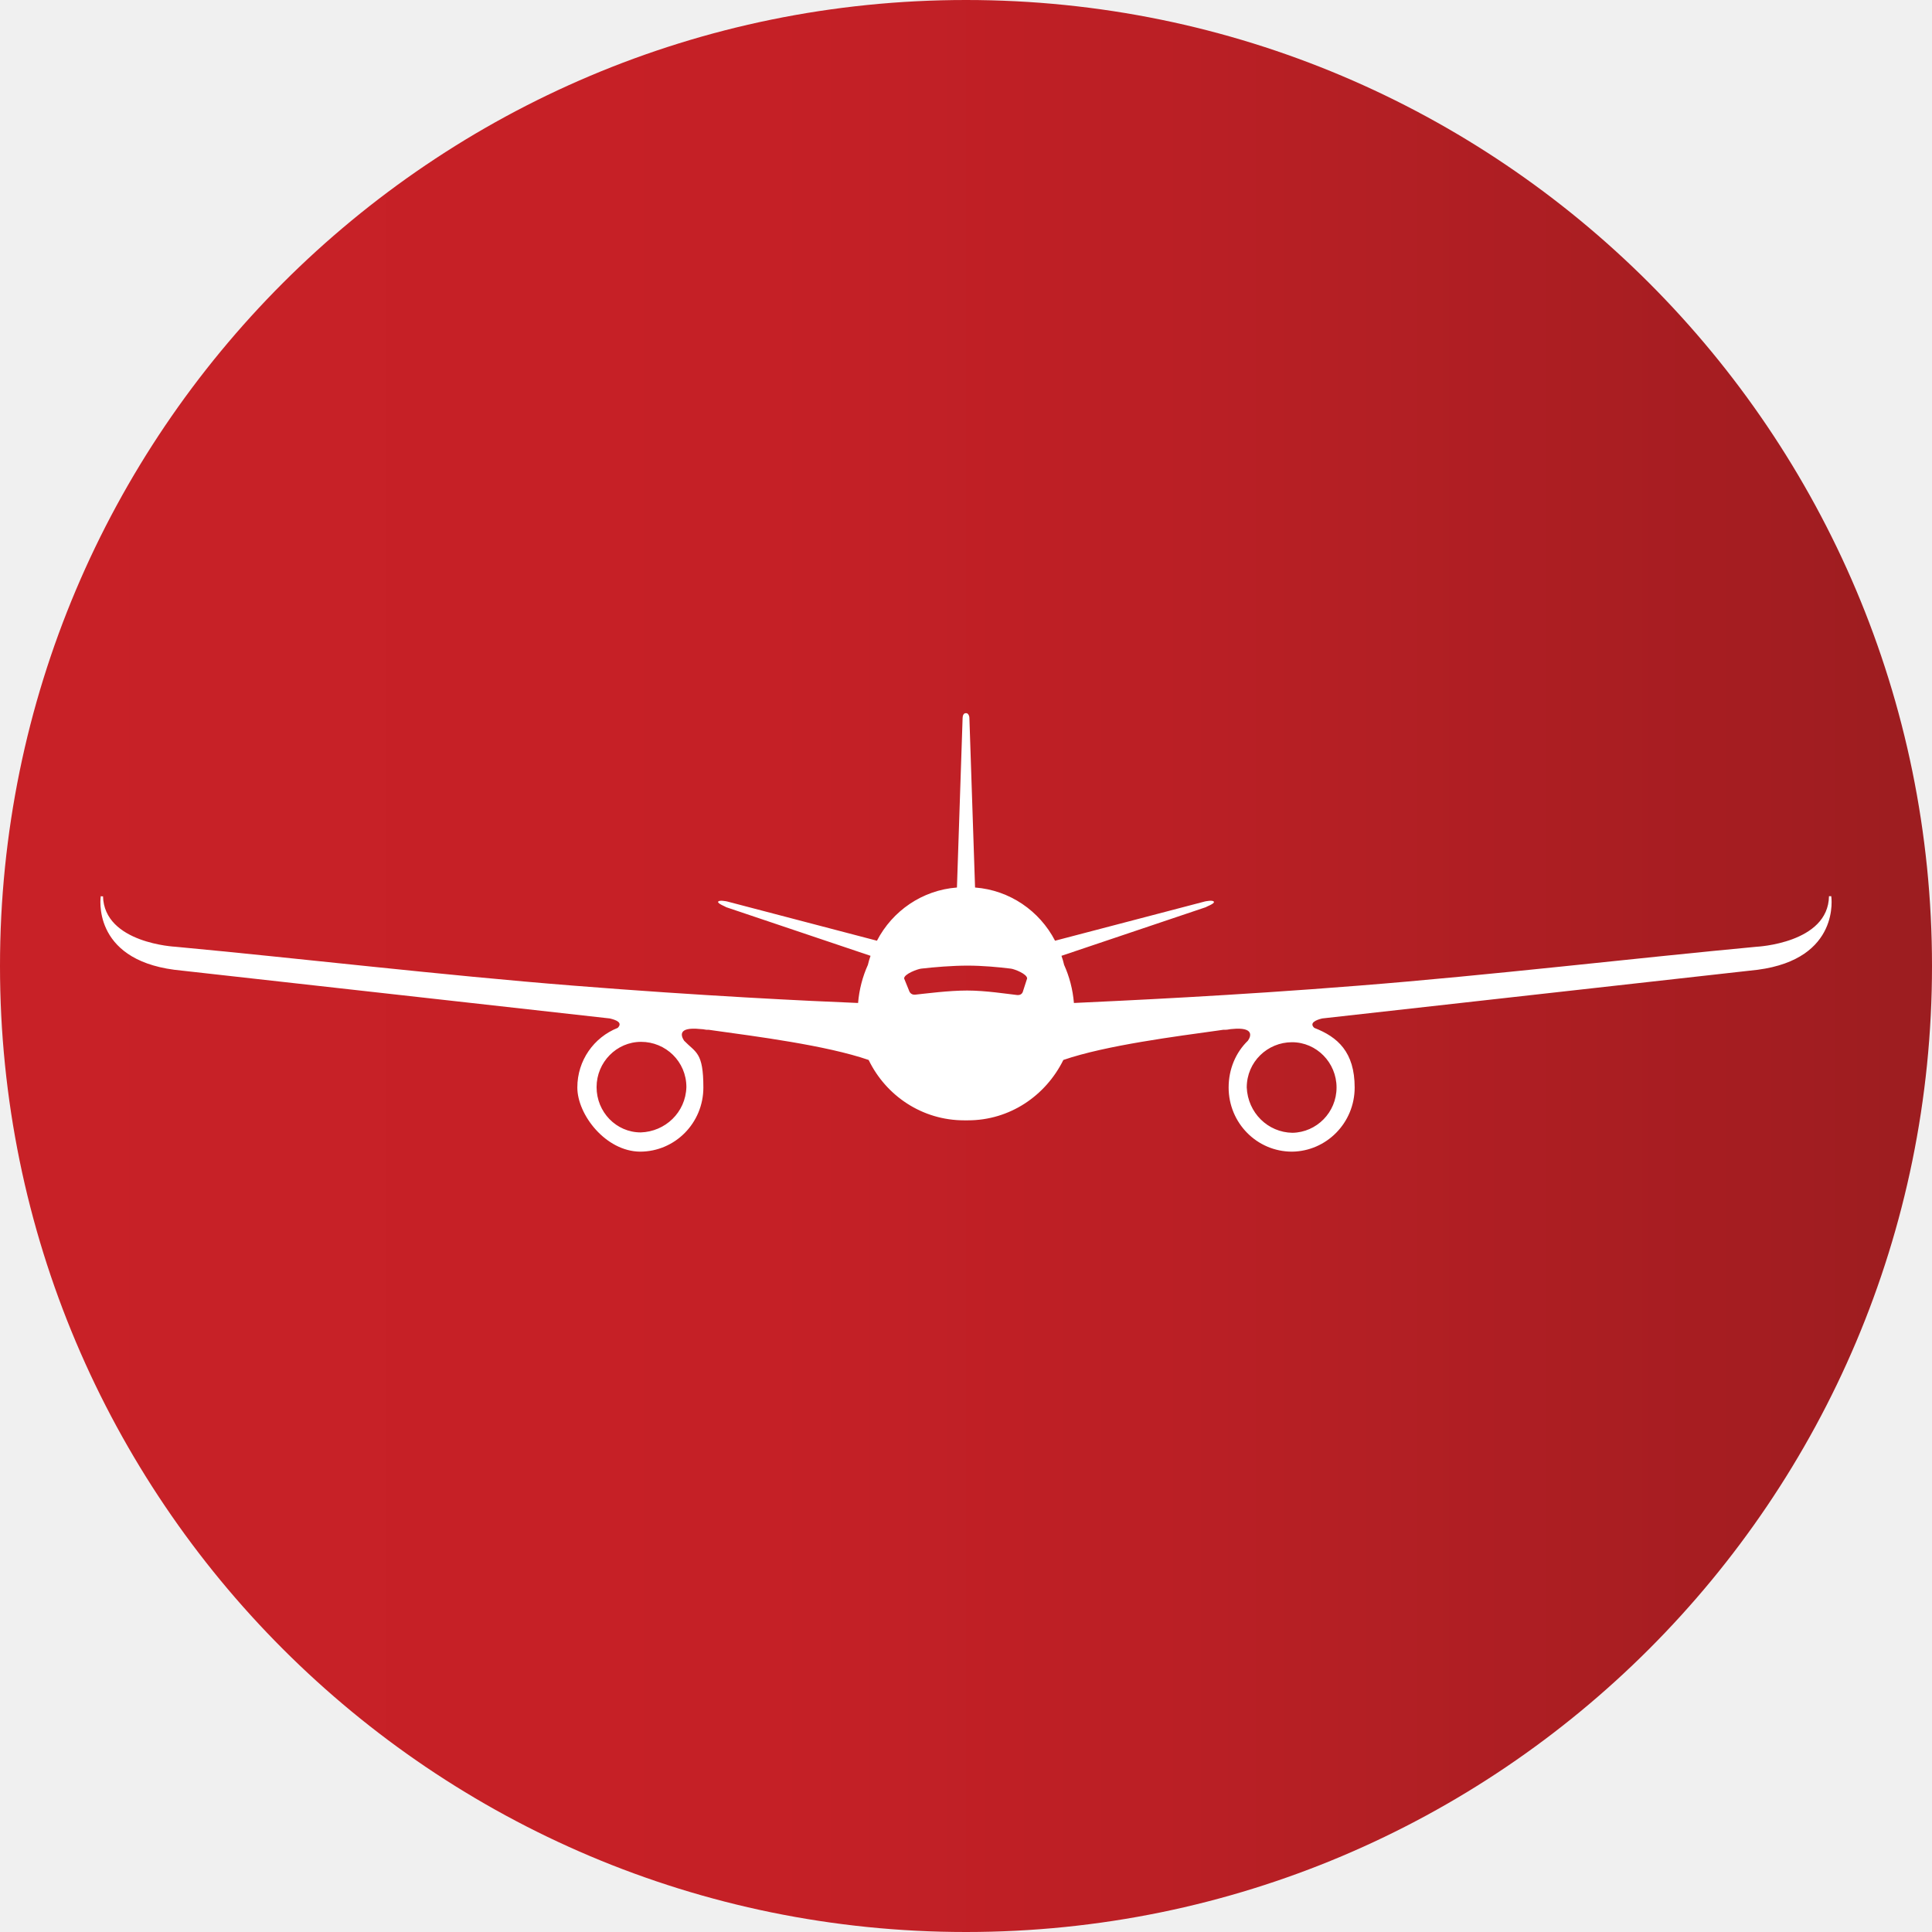
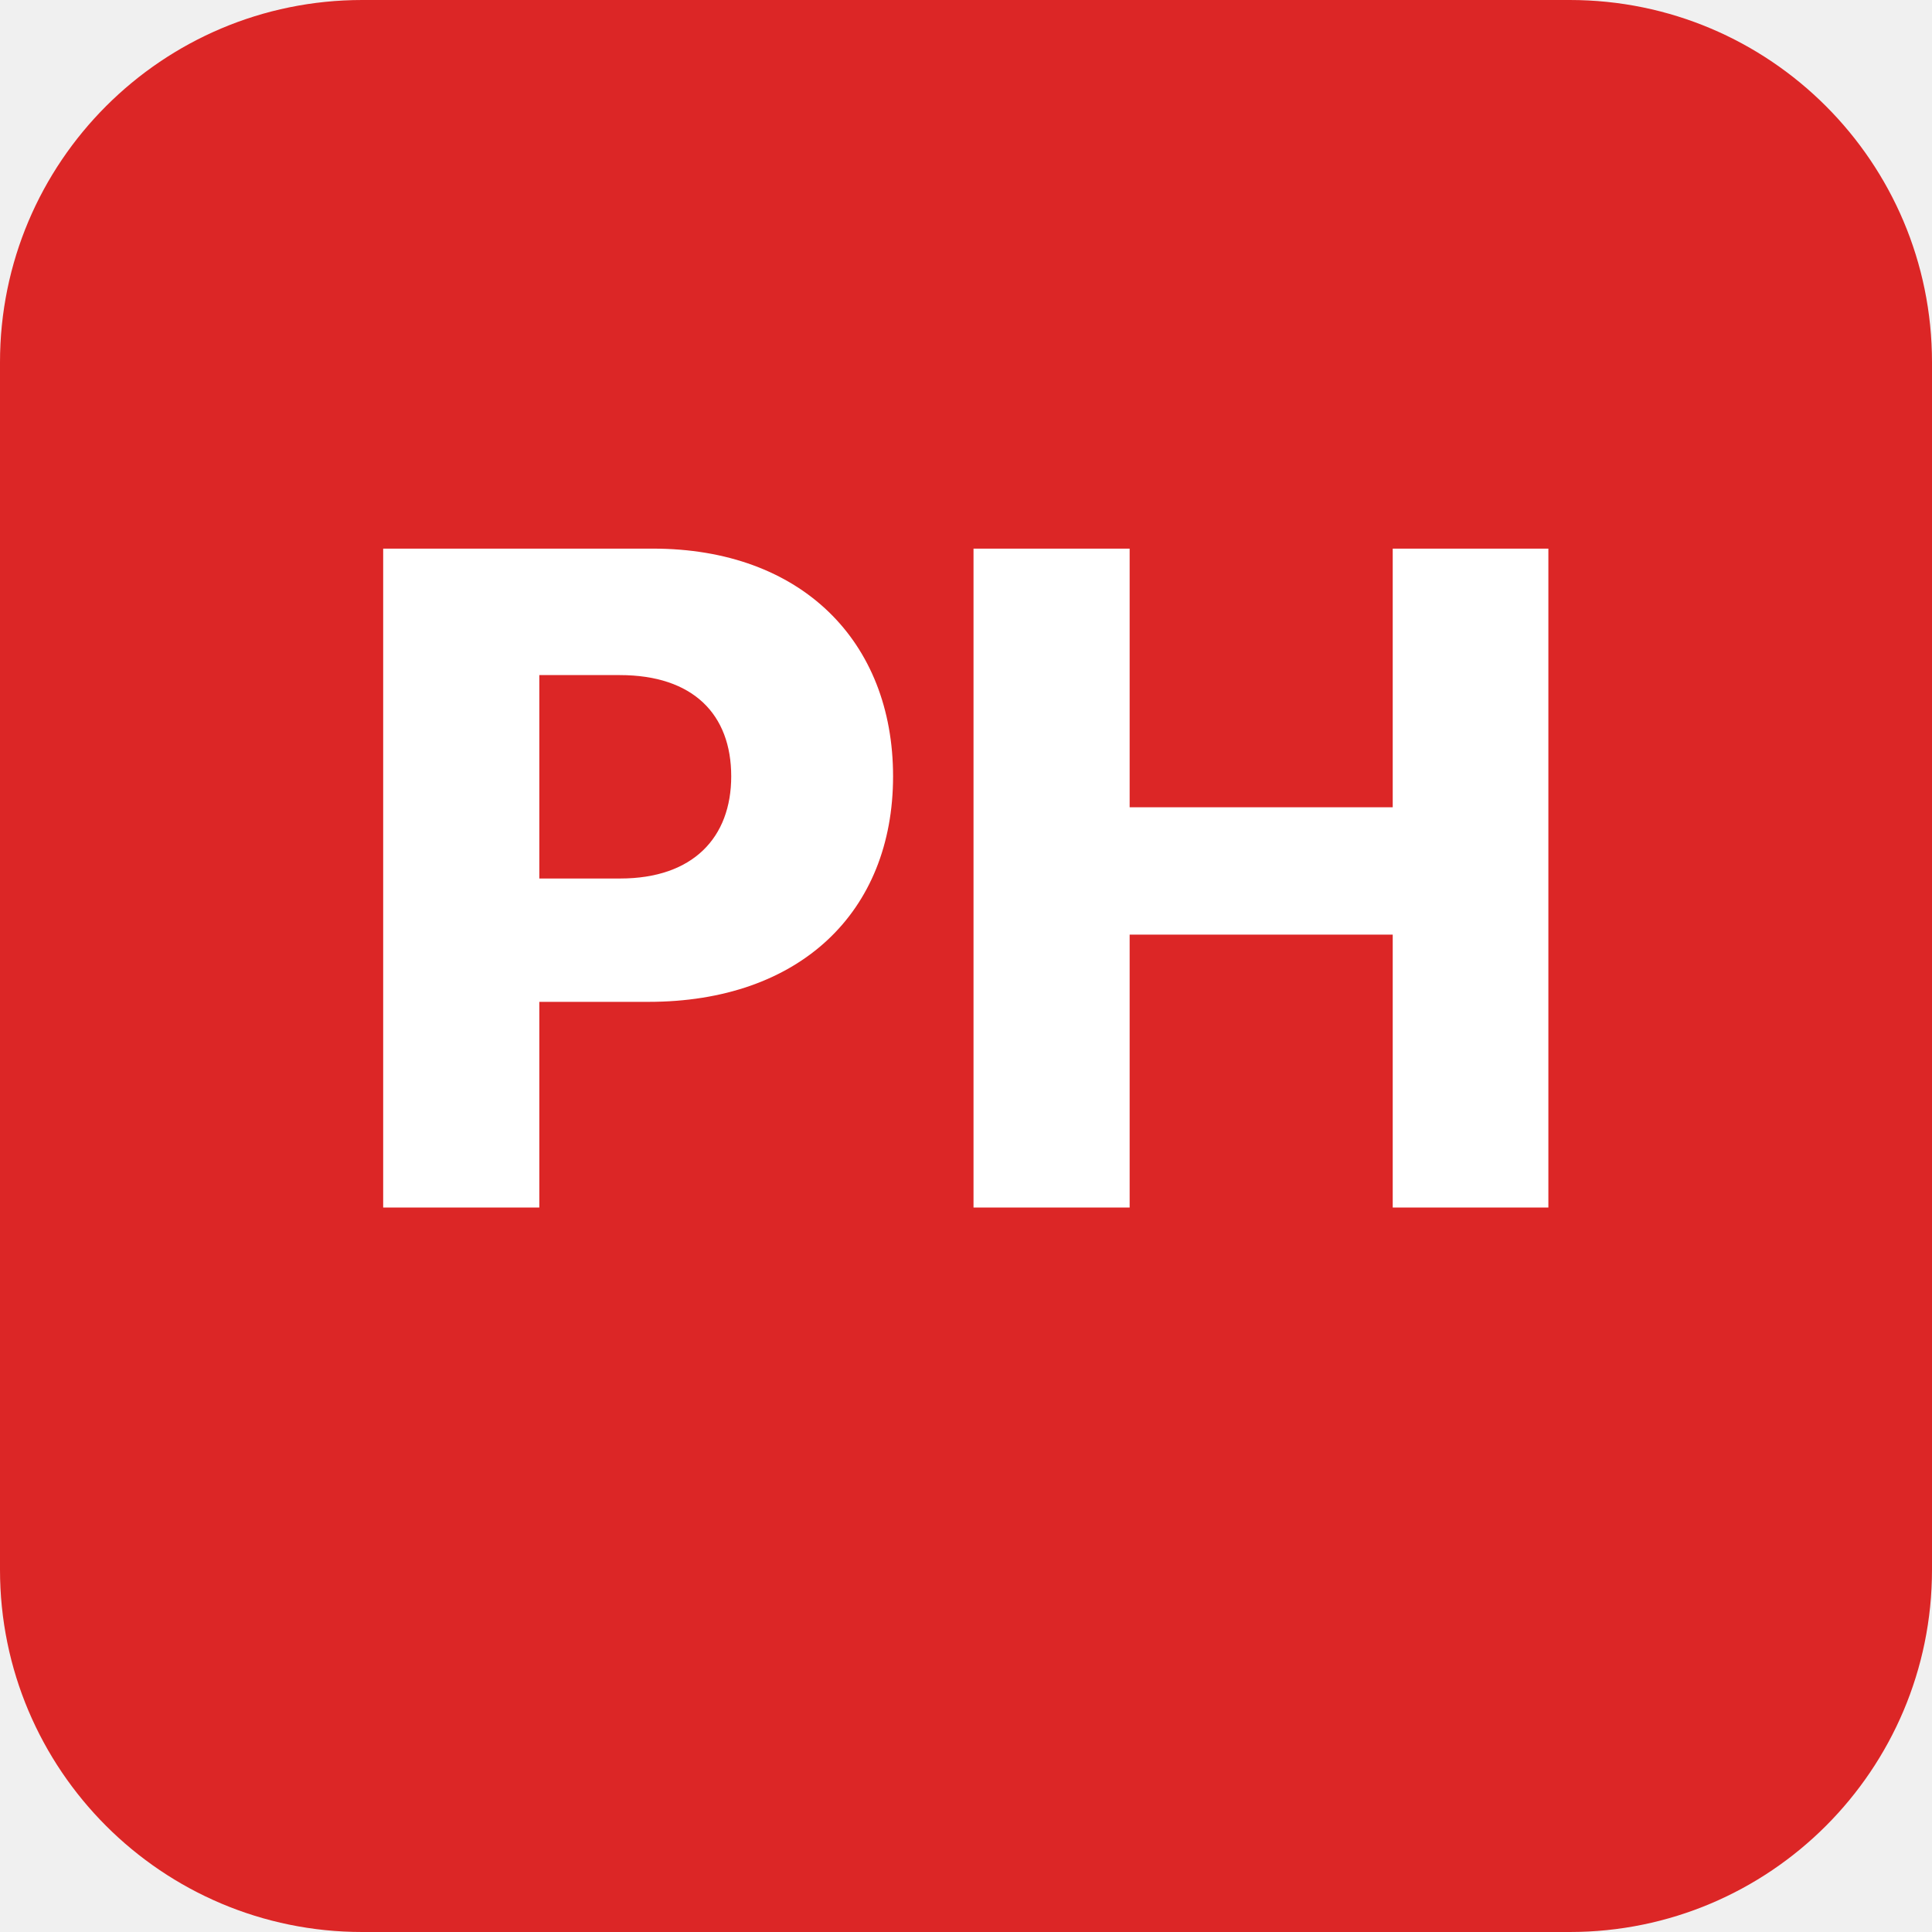
- <svg xmlns="http://www.w3.org/2000/svg" id="Layer_1" version="1.1" viewBox="0 0 512 512">
-   <defs>
-     <style>
-       .st0 {
-         fill: none;
-       }
- 
-       .st1 {
-         fill: url(#linear-gradient);
-       }
- 
-       .st2 {
-         fill: #fff;
-       }
- 
-       .st3 {
-         clip-path: url(#clippath);
-       }
-     </style>
-     <clipPath id="clippath">
-       <circle class="st0" cx="256" cy="256" r="256" />
-     </clipPath>
-     <linearGradient id="linear-gradient" x1="0" y1="256" x2="512" y2="256" gradientUnits="userSpaceOnUse">
-       <stop offset="0" stop-color="#c82127" />
-       <stop offset=".4" stop-color="#c52026" />
-       <stop offset=".6" stop-color="#bb1f25" />
-       <stop offset=".7" stop-color="#b41f24" />
-       <stop offset=".9" stop-color="#a51d21" />
-       <stop offset="1" stop-color="#9c1d20" />
-     </linearGradient>
-   </defs>
-   <g class="st3">
-     <g>
-       <rect class="st1" width="512" height="512" />
-       <path class="st2" d="M239.6,259.3c0-1.2,3.6-2.5,4.5-2.6,3.4-.4,8.3-.8,12.3-.8s8.3.4,11.5.8c.9.1,4.3,1.4,4.3,2.6l-1.1,3.4s-.2,1.1-1.5,1c-2.7-.3-8.4-1.2-13.3-1.2s-10.9.8-13.8,1.1c-1.3.1-1.6-1.1-1.6-1.1l-1.3-3.2ZM342.4,276.2c6.5,0,11.8,5.4,11.8,12s-5.3,11.9-11.7,12c-6.5-.1-11.8-5.3-12.1-12,0-6.8,5.5-12,12-12M181.9,288.1c-.2,6.7-5.6,11.8-12.1,12-6.5,0-11.7-5.4-11.7-12s5.3-12,11.8-12,12,5.2,12,12M256.5,296.9c11.1,0,20.6-6.5,25.3-16,11.3-3.9,30.3-6.3,41-7.8l1.4-.2c.2,0,.3,0,.6,0,.6,0,1.2-.2,1.7-.2h0c6-.6,5,2,4.2,3.1-3.2,3.1-5.1,7.5-5.1,12.4,0,9.4,7.5,17,16.8,17,9.1-.1,16.6-7.6,16.6-17s-4.5-13.4-10.7-15.8c0,0,0,0,0,0-1.4-1.3.4-2.1,2.1-2.5l115.4-12.9c22.1-2.9,19.5-19.5,19.5-19.5,0,0-.6,0-.6,0-.2,12.5-19.2,13.4-19.2,13.4-32.1,3-71.1,7.6-105.4,10.3-33.8,2.7-62.8,4-75.5,4.6-.3-3.6-1.2-7-2.6-10.1-.2-.8-.4-1.6-.7-2.4l38.3-12.9c0-.1,2.3-.9,2.1-1.4-.2-.6-2.4-.1-2.4-.1l-39.7,10.4c-4.1-7.9-12-13.4-21.2-14.1l-1.5-44.9c0-.7-.4-1.3-.8-1.3h-.2c-.5,0-.8.6-.8,1.3l-1.5,44.9c-9.2.7-17.1,6.2-21.2,14.1l-39.7-10.4s-2.2-.5-2.4.1c-.1.5,2.1,1.3,2.1,1.4l38.3,12.9c-.3.8-.5,1.6-.7,2.4-1.4,3.1-2.3,6.5-2.6,10.1-12.7-.5-41.7-1.9-75.5-4.6-34.2-2.7-73.2-7.3-105.4-10.3,0,0-18.9-.9-19.2-13.4,0,.1-.6,0-.6,0,0,0-2.6,16.6,19.5,19.5l115.4,12.9c1.7.4,3.5,1.1,2.1,2.5,0,0,0,0,0,0-6.3,2.5-10.7,8.6-10.7,15.8s7.5,16.9,16.6,17c9.3,0,16.8-7.6,16.8-17s-2-9.2-5.1-12.4c-.8-1.2-1.8-3.7,4.2-3.1h0c.5,0,1.1.1,1.7.2.2,0,.4,0,.6,0l1.4.2c10.7,1.5,29.7,3.9,41,7.8,4.6,9.5,14.2,16,25.3,16h.9Z" />
-     </g>
-   </g>
+ <svg xmlns="http://www.w3.org/2000/svg" viewBox="0 0 512 512">
+   <rect width="512" height="512" rx="96" fill="#dc2626" />
+   <text x="256" y="320" text-anchor="middle" font-family="-apple-system, system-ui, sans-serif" font-size="240" font-weight="800" fill="#fff">PH</text>
</svg>
